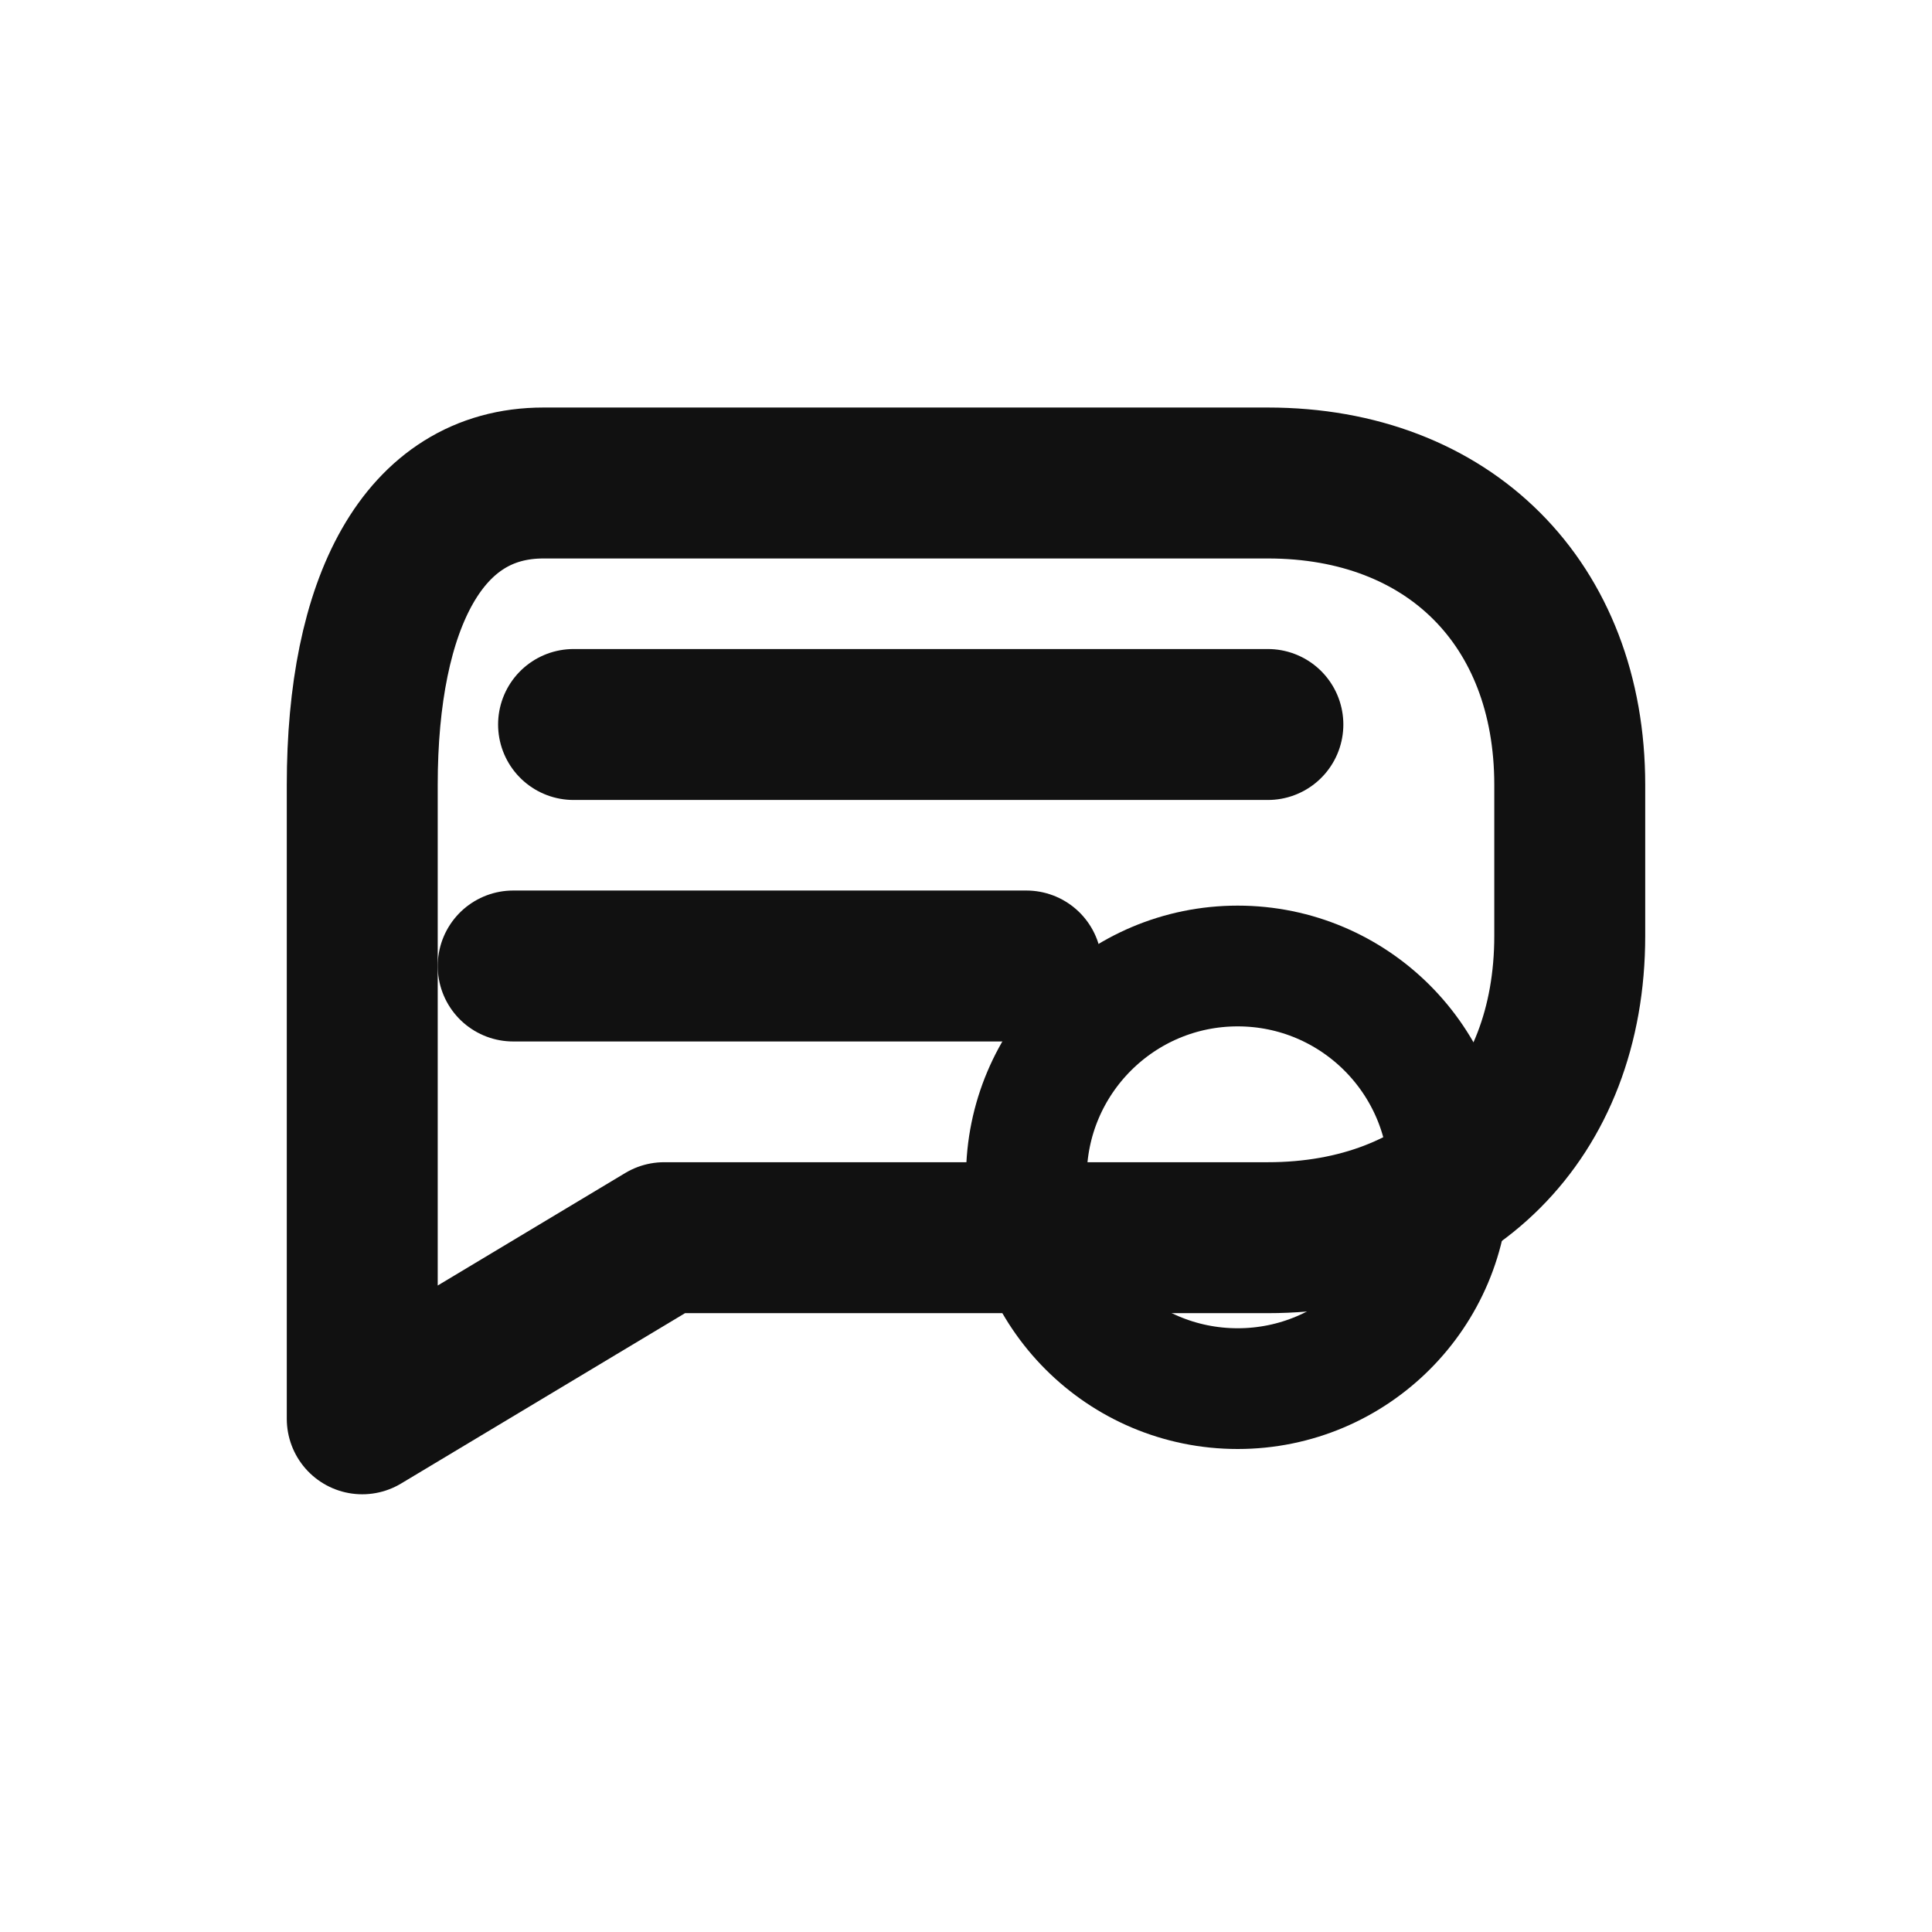
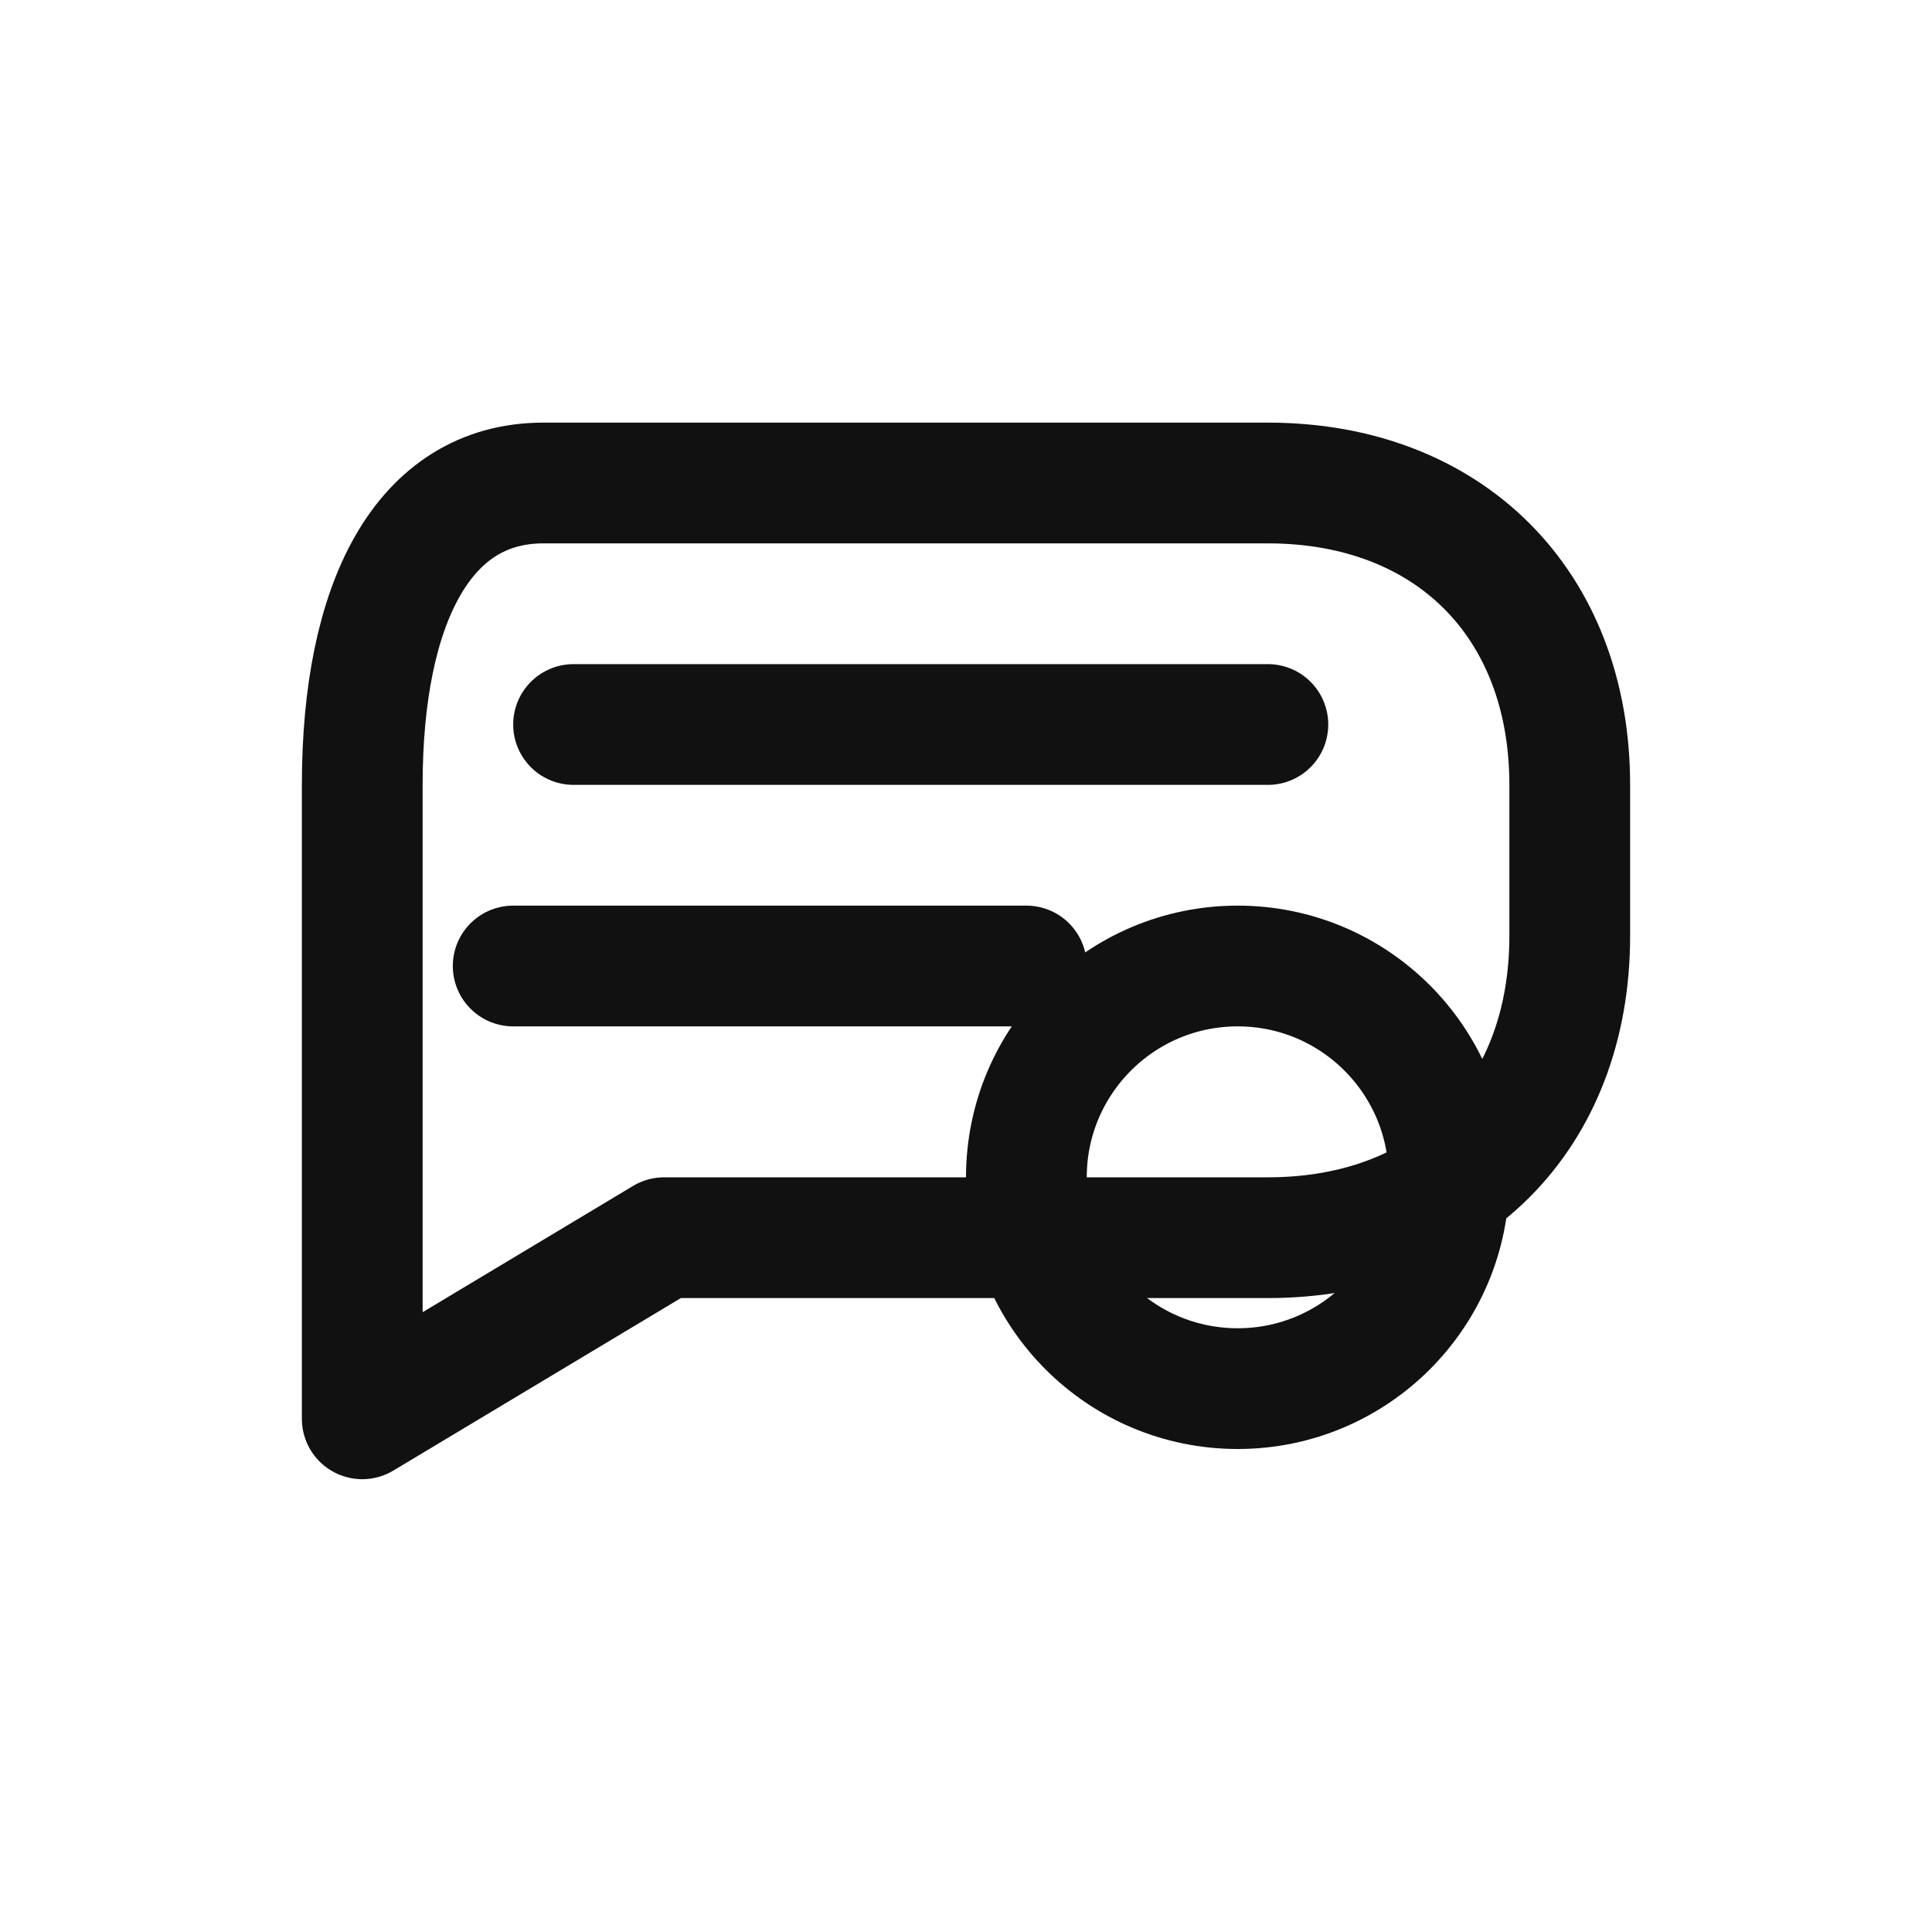
<svg xmlns="http://www.w3.org/2000/svg" viewBox="0 0 64 64" fill="none">
-   <path d="M18 16H42C48 16 52 20 52 26V31C52 37 48 41 42 41H22L12 47V26C12 20 14 16 18 16Z" stroke="#111111" stroke-width="5" stroke-linecap="round" stroke-linejoin="round" />
-   <path d="M19 24H42" stroke="#111111" stroke-width="5" stroke-linecap="round" />
-   <path d="M17 32H34" stroke="#111111" stroke-width="5" stroke-linecap="round" />
+   <path d="M18 16H42C48 16 52 20 52 26V31C52 37 48 41 42 41H22L12 47V26C12 20 14 16 18 16Z" stroke="#111111" stroke-width="4" stroke-linecap="round" stroke-linejoin="round" />
+   <path d="M19 24H42" stroke="#111111" stroke-width="4" stroke-linecap="round" />
+   <path d="M17 32H34" stroke="#111111" stroke-width="4" stroke-linecap="round" />
  <circle cx="41" cy="39" r="7" stroke="#111111" stroke-width="4" />
</svg>
